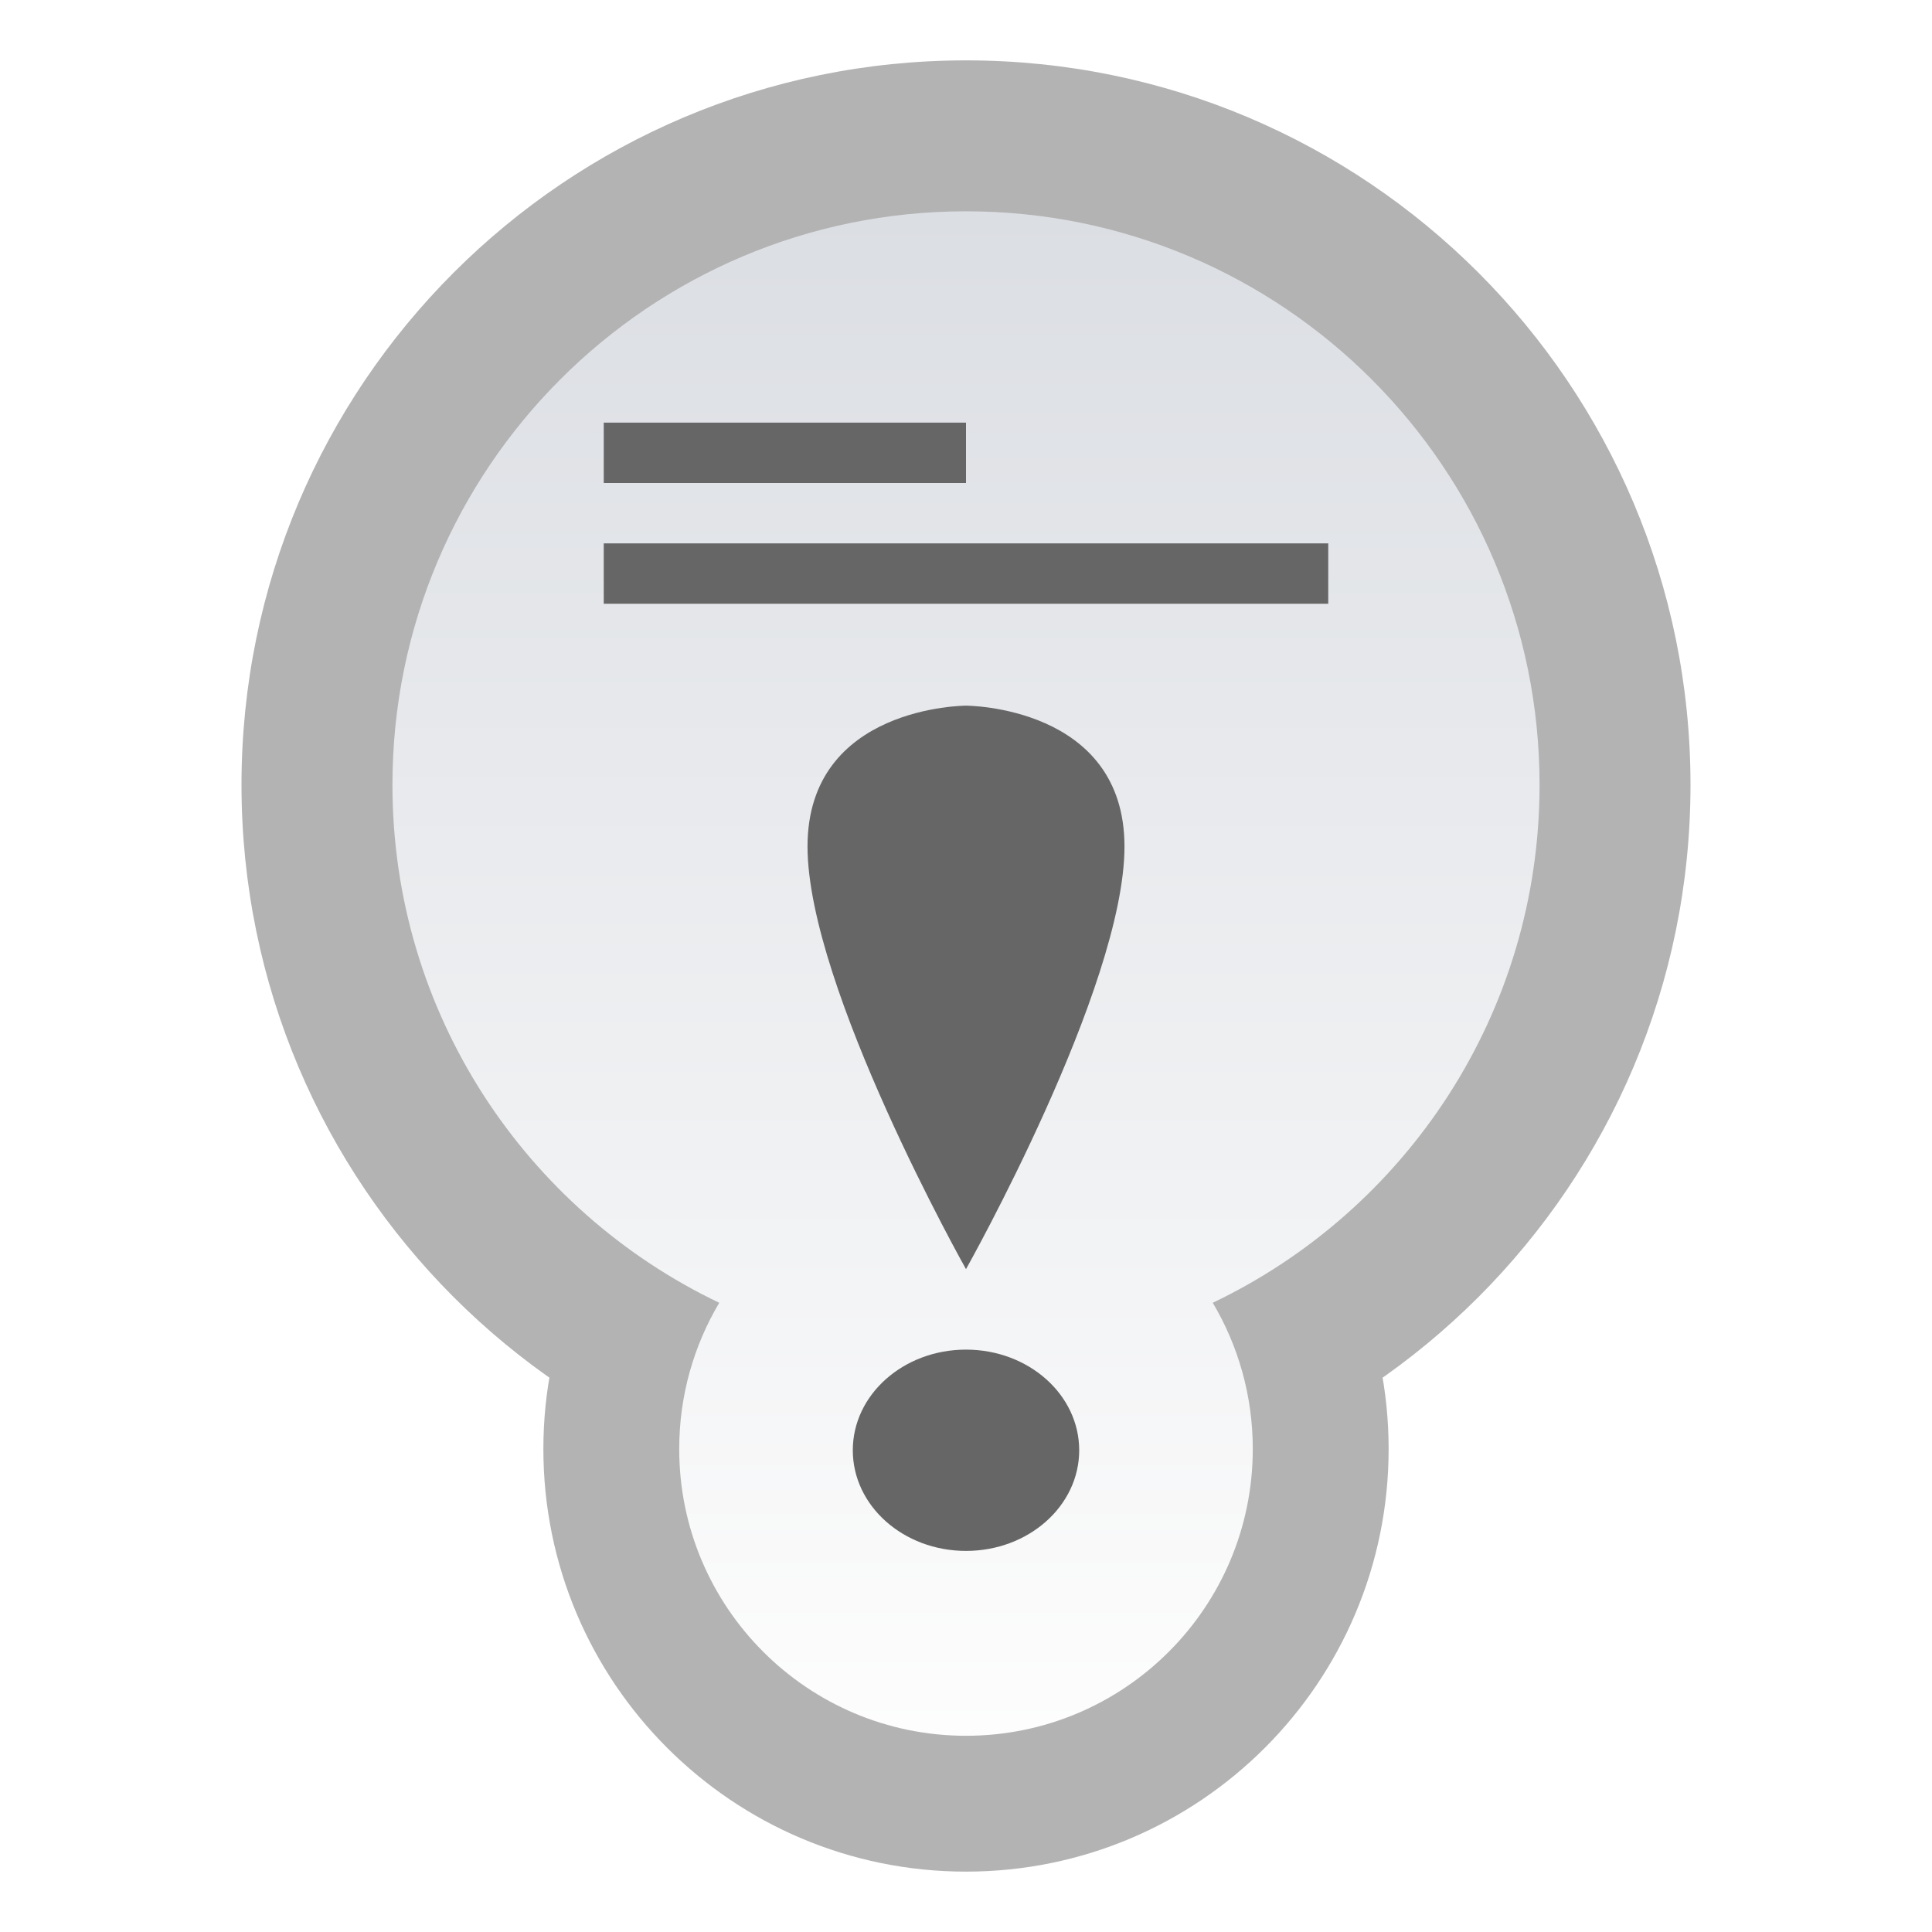
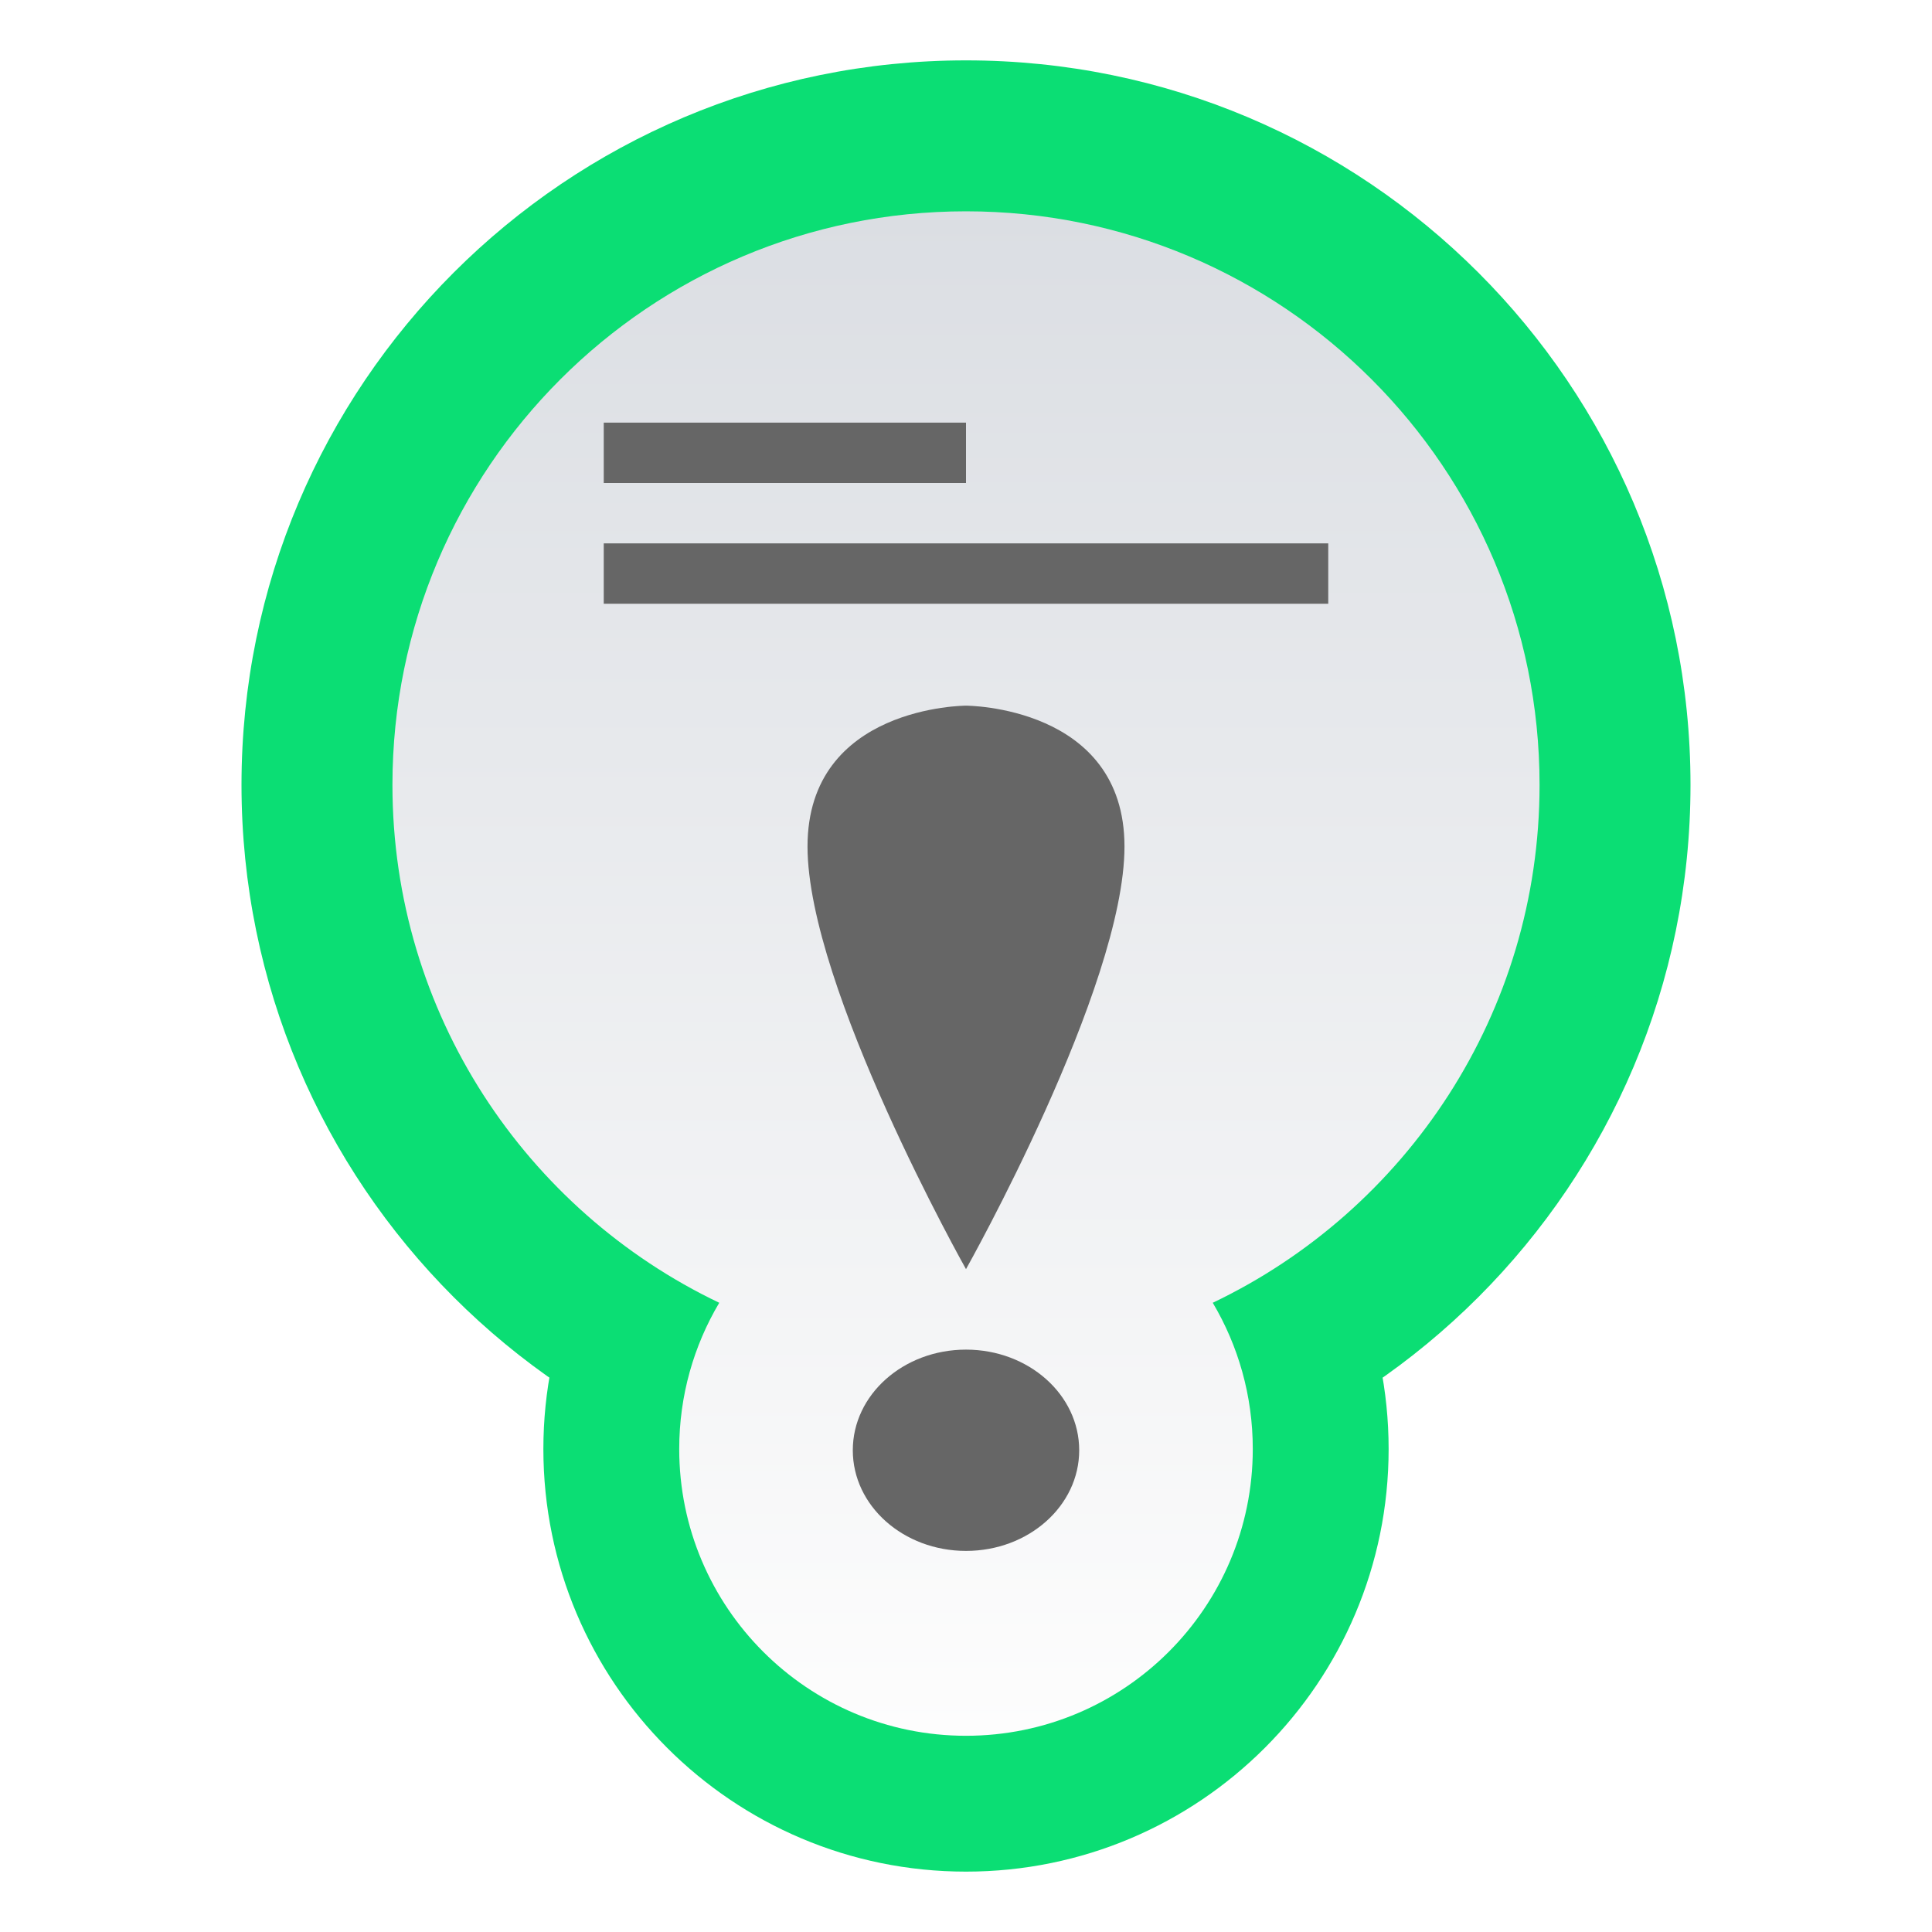
<svg xmlns="http://www.w3.org/2000/svg" id="svg31" version="1.1" viewBox="0 0 32 32">
  <defs id="defs7">
    <linearGradient id="sticky_read-a" x1="13.834" x2="13.834" y2="24.072" gradientTransform="matrix(0.8674531,0,0,1.1528,4,1)" y1="2.169" gradientUnits="userSpaceOnUse">
      <stop id="stop2" stop-color="#DBDEE3" offset="0" />
      <stop id="stop4" stop-color="#FDFDFD" offset="1" />
    </linearGradient>
  </defs>
  <path id="path9" d="M 0,0 H 32 V 32 H 0 Z" style="fill:none;fill-rule:evenodd" />
-   <path id="path11" d="M 28,13 C 28,19.627 22.628,25 16,25 9.373,25 4,19.627 4,13 4,6.372 9.373,1 16,1 22.628,1 28,6.372 28,13" fill="#b3b3b3" style="fill-rule:evenodd" />
-   <path id="path13" d="m 23,24 c 0,3.866 -3.134,7 -7,7 -3.866,0 -7,-3.134 -7,-7 0,-3.866 3.134,-7 7,-7 3.866,0 7,3.134 7,7" fill="#b3b3b3" style="fill-rule:evenodd" />
-   <path id="path15" d="M 27,13 C 27,19.075 22.075,24 16,24 9.925,24 5,19.075 5,13 5,6.925 9.925,2 16,2 22.075,2 27,6.925 27,13" fill="#b3b3b3" style="fill-rule:evenodd" />
-   <path id="path17" d="m 22,24 c 0,3.313 -2.686,6 -6,6 -3.314,0 -6,-2.687 -6,-6 0,-3.314 2.686,-6 6,-6 3.314,0 6,2.686 6,6" fill="#b3b3b3" style="fill-rule:evenodd" />
+   <path id="path11" d="M 28,13 C 28,19.627 22.628,25 16,25 9.373,25 4,19.627 4,13 4,6.372 9.373,1 16,1 22.628,1 28,6.372 28,13" fill="#0bde74" style="fill-rule:evenodd" />
+   <path id="path13" d="m 23,24 c 0,3.866 -3.134,7 -7,7 -3.866,0 -7,-3.134 -7,-7 0,-3.866 3.134,-7 7,-7 3.866,0 7,3.134 7,7" fill="#0bde74" style="fill-rule:evenodd" />
+   <path id="path15" d="M 27,13 C 27,19.075 22.075,24 16,24 9.925,24 5,19.075 5,13 5,6.925 9.925,2 16,2 22.075,2 27,6.925 27,13" fill="#0bde74" style="fill-rule:evenodd" />
+   <path id="path17" d="m 22,24 c 0,3.313 -2.686,6 -6,6 -3.314,0 -6,-2.687 -6,-6 0,-3.314 2.686,-6 6,-6 3.314,0 6,2.686 6,6" fill="#0bde74" style="fill-rule:evenodd" />
  <path id="path23" d="m 16,3.5 c 5.247,0 9.5,4.253 9.5,9.5 0,3.783 -2.212,7.05 -5.413,8.578 0.421,0.709 0.663,1.537 0.663,2.422 0,2.623 -2.127,4.75 -4.75,4.75 -2.623,0 -4.75,-2.127 -4.75,-4.75 0,-0.885 0.242,-1.713 0.663,-2.422 C 8.712,20.05 6.5,16.783 6.5,13 c 0,-5.247 4.253,-9.5 9.5,-9.5 z" fill="url(#sticky_read-a)" style="fill:url(#sticky_read-a);fill-rule:evenodd" />
  <path id="path25" d="m 16,25.688 c 1.036,0 1.875,-0.746 1.875,-1.667 0,-0.921 -0.839,-1.667 -1.875,-1.667 -1.036,0 -1.875,0.746 -1.875,1.667 0,0.921 0.839,1.667 1.875,1.667 z m 0,-4.667 c 0,0 -2.625,-4.667 -2.625,-7 0,-2.333 2.625,-2.333 2.625,-2.333 0,0 2.625,0 2.625,2.333 0,2.333 -2.625,7 -2.625,7 z" fill="#666666" style="fill-rule:evenodd" />
  <path id="path27" d="M 10.545,10 H 22 V 9 H 10 v 1 h 0.545 z M 10.5,8 h 5.5 V 7 h -6 v 1 z" fill="#666666" style="fill-rule:evenodd" />
</svg>
